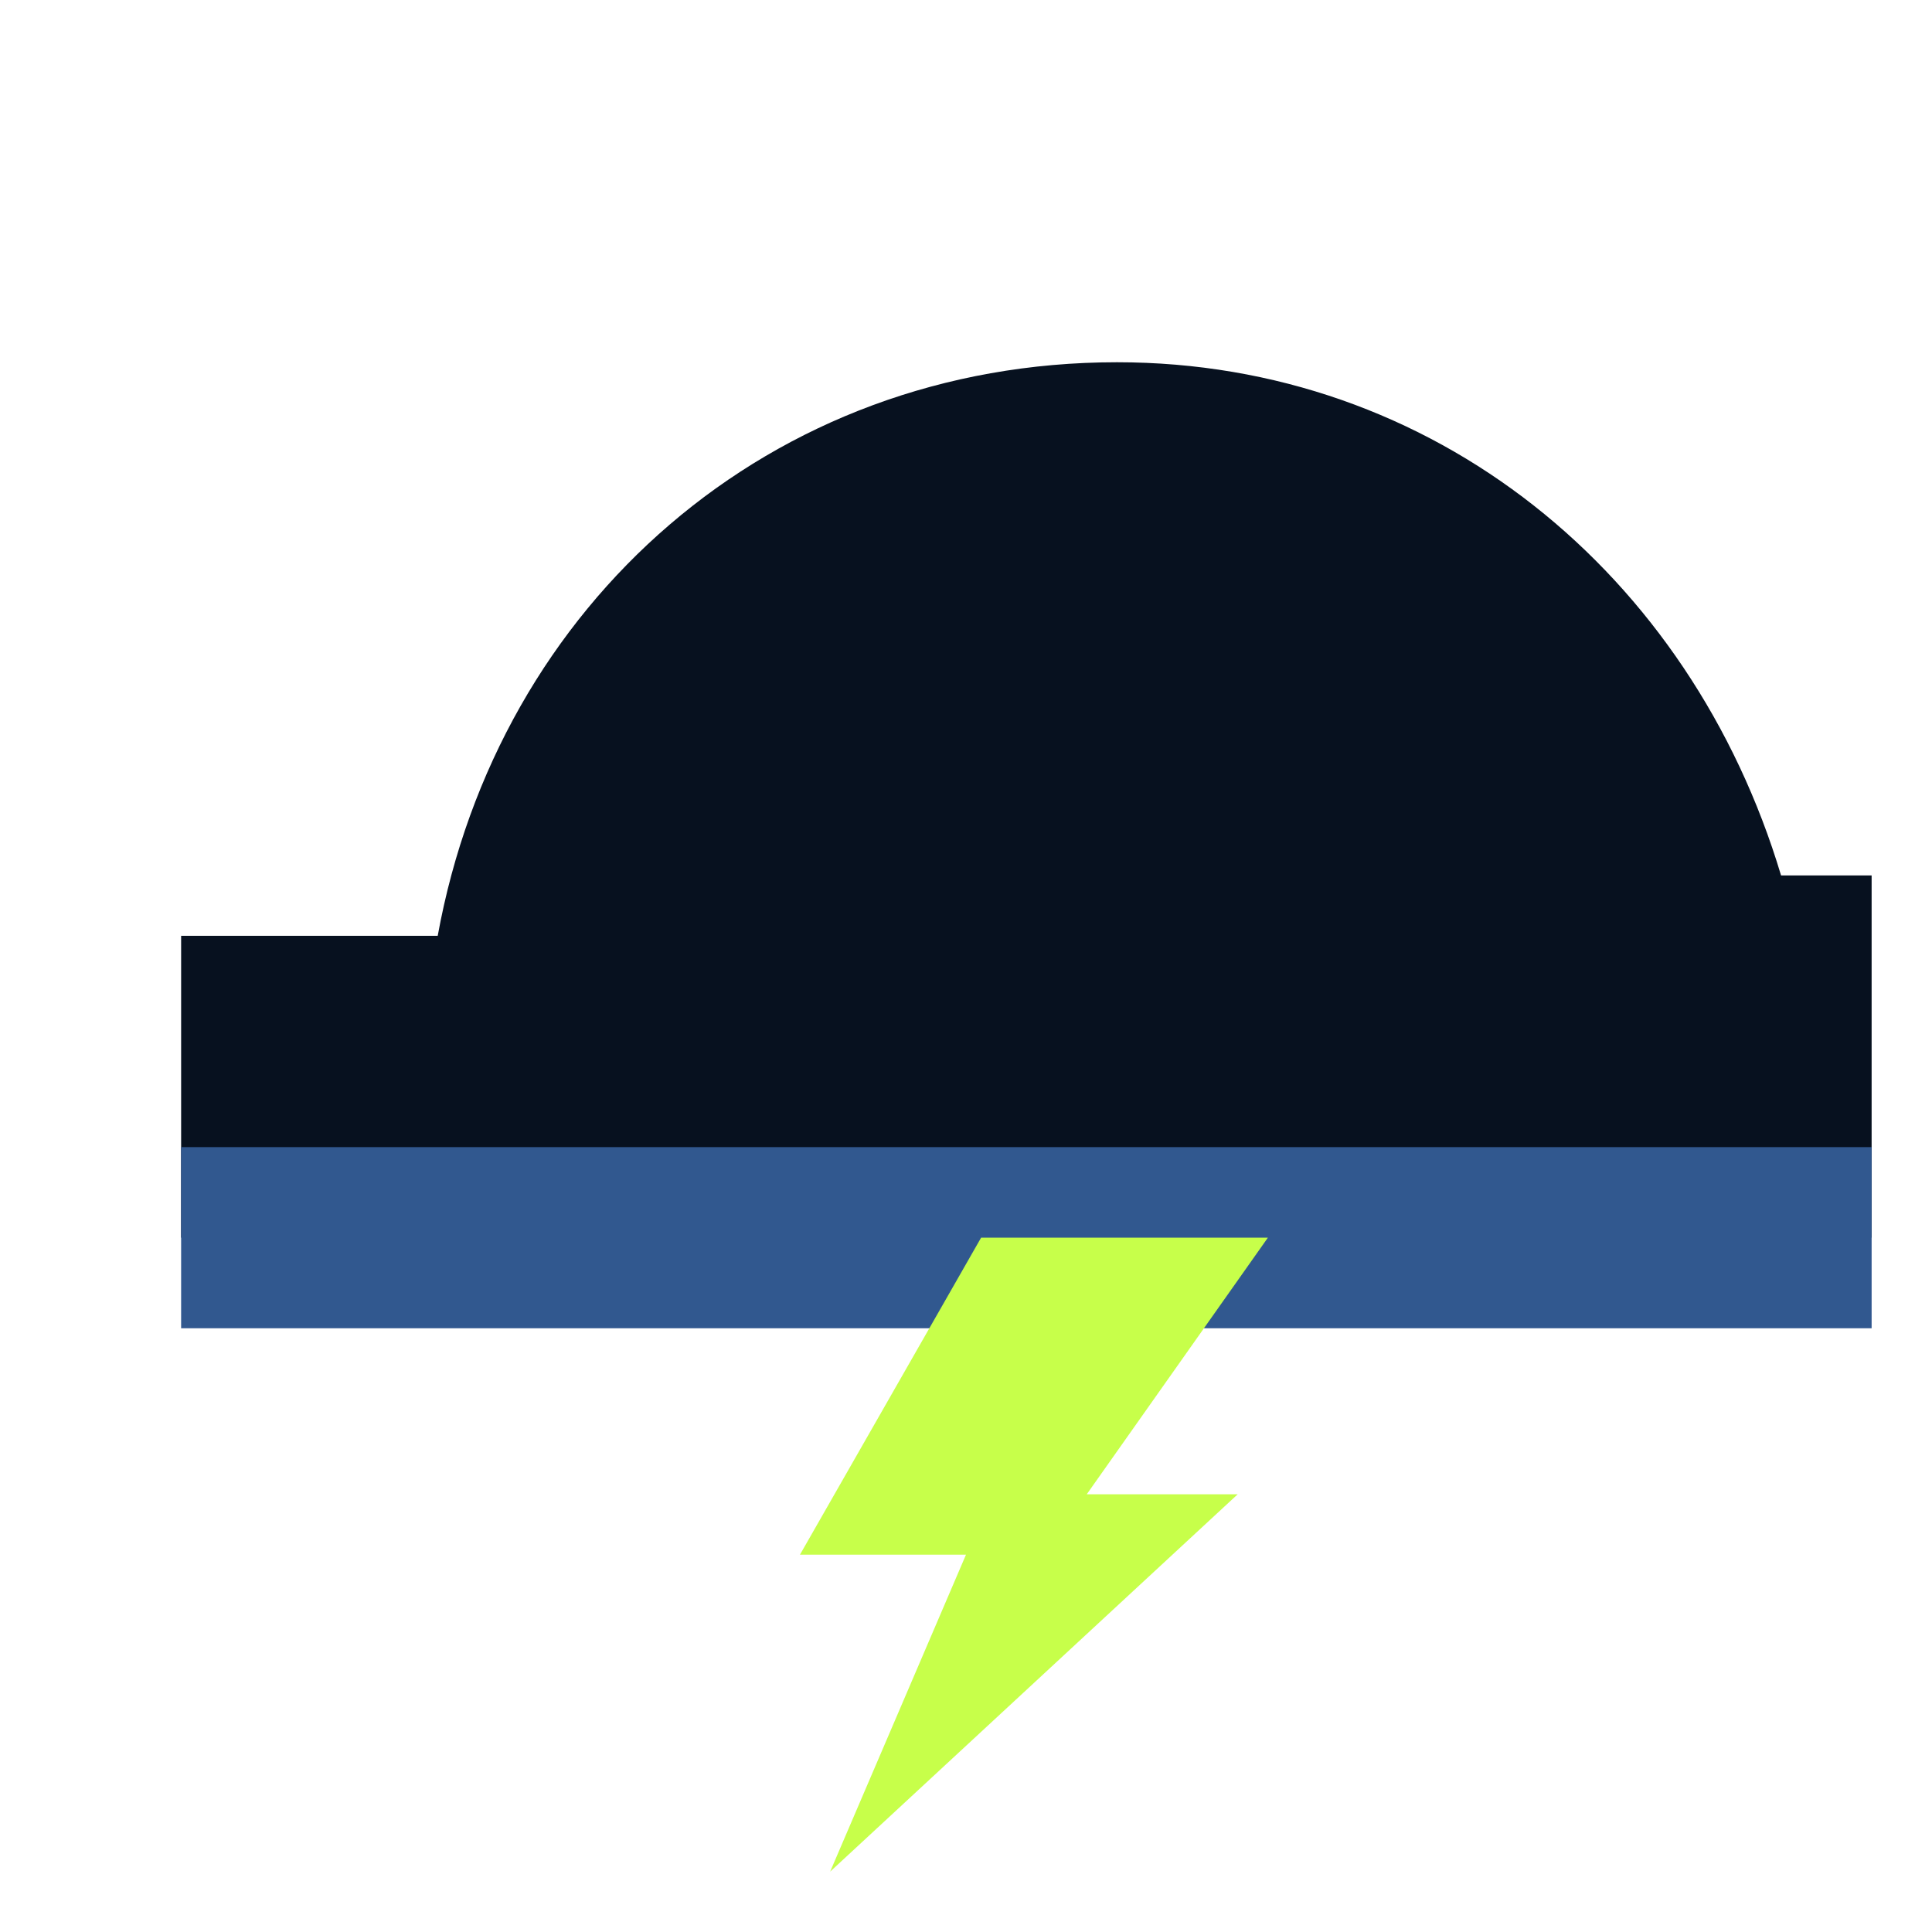
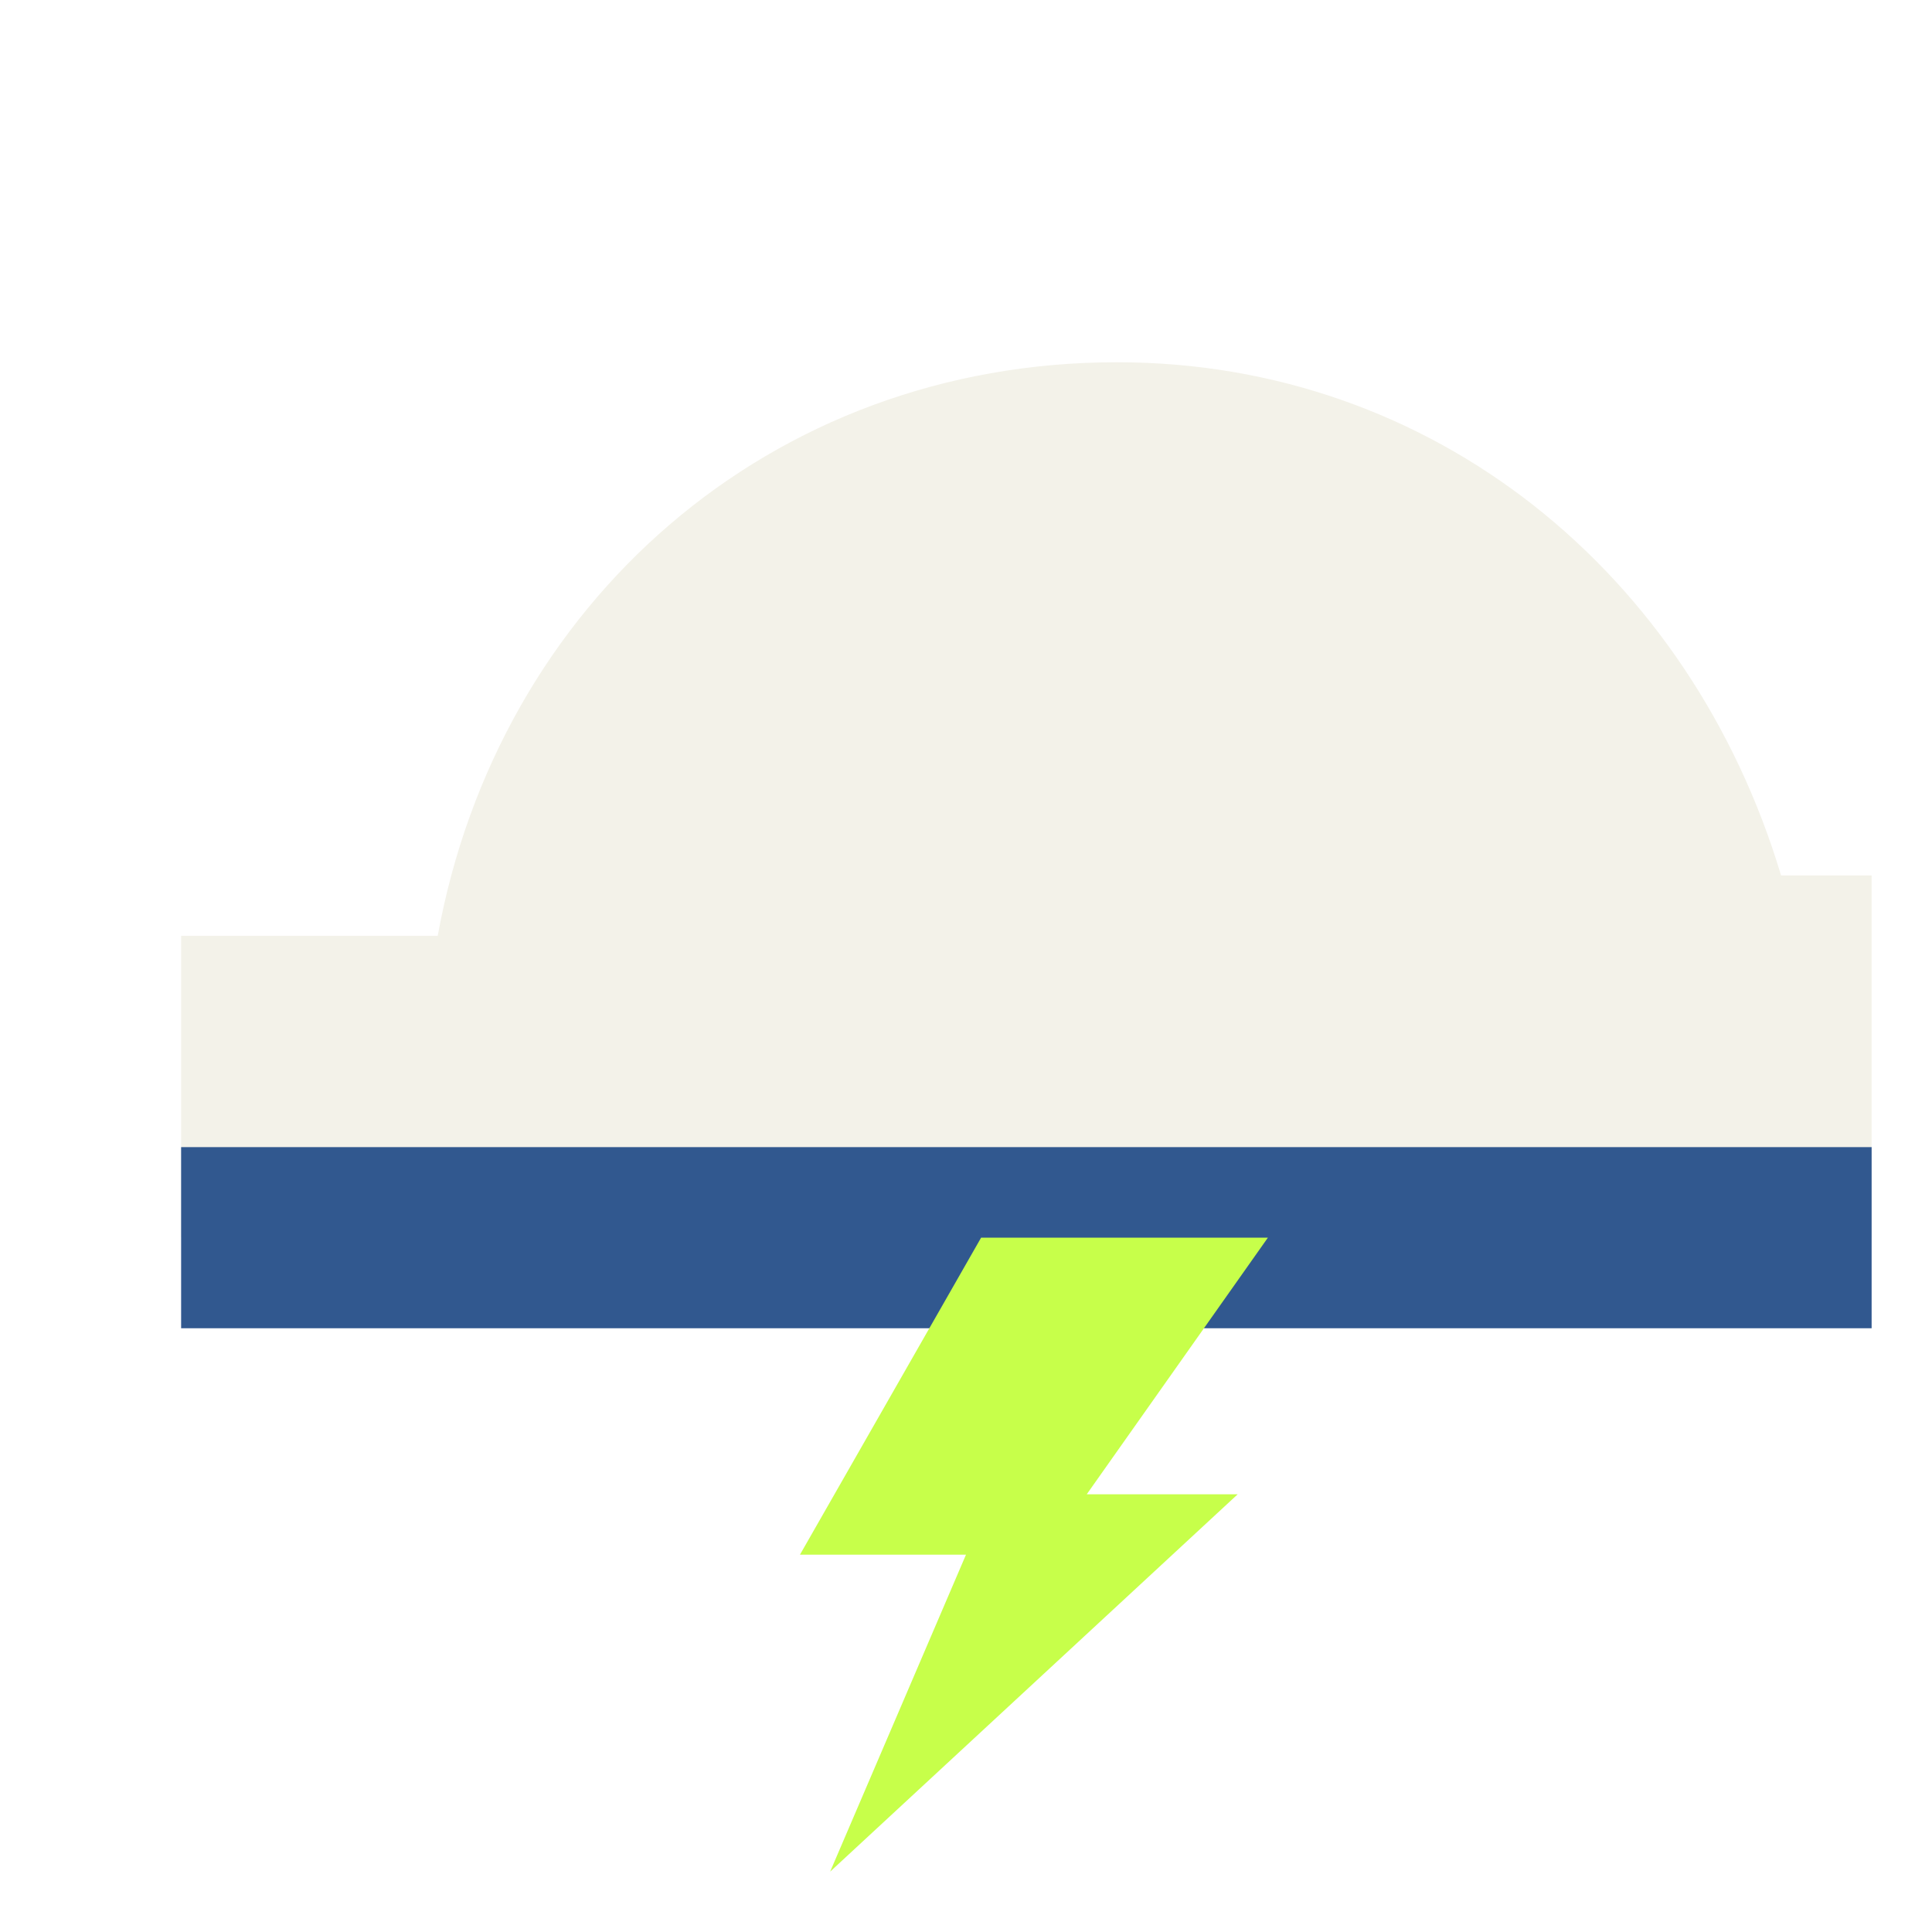
<svg xmlns="http://www.w3.org/2000/svg" viewBox="0 0 128 128" role="img" aria-labelledby="title desc">
-   <path fill="#07111f" d="M12 82V62h17c4-22 22-38 45-38 21 0 38 14 44 34h6v24Z" />
+   <path fill="#f3f2e9" d="M12 82V62h17c4-22 22-38 45-38 21 0 38 14 44 34h6v24Z" />
  <path fill="#31588f" d="M12 76h112v12H12Z" />
  <path fill="#c7ff4a" d="M65 82h19L72 99h10l-27 25 9-21H53Z" />
</svg>
